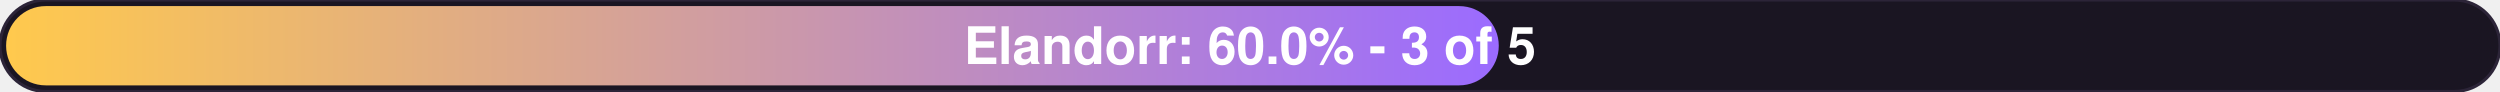
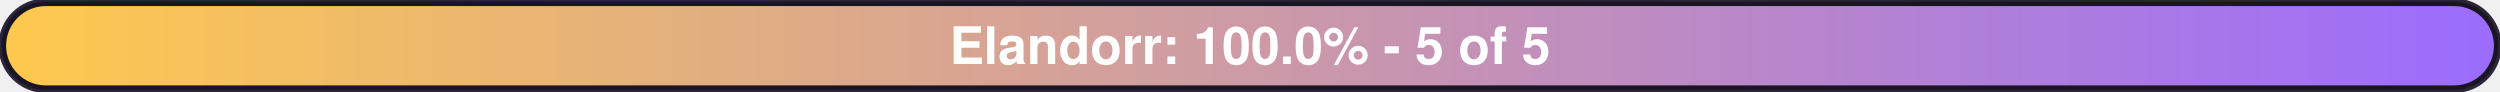
<svg xmlns="http://www.w3.org/2000/svg" width="820" height="30" viewBox="0 0 820 30">
  <defs>
    <linearGradient id="g" x1="0" x2="1">
      <stop offset="0" stop-color="#ffc94d" />
      <stop offset="1" stop-color="#9b6bff" />
    </linearGradient>
  </defs>
  <rect x="0" y="0" width="820" height="30" rx="15.0" fill="#1a1522" stroke="#2c2438" />
-   <rect x="2" y="2" width="489.6" height="26" rx="13.0" fill="url(#g)" />
-   <text x="410.0" y="21.0" text-anchor="middle" font-family="Segoe UI, Helvetica, Arial, sans-serif" font-size="17" font-weight="700" fill="#ffffff">Elandorr: 60.0%  -  3 of 5</text>
+   <rect x="2" y="2" width="816.0" height="26" rx="13.0" fill="url(#g)" />
+   <text x="410.0" y="21.0" text-anchor="middle" font-family="Segoe UI, Helvetica, Arial, sans-serif" font-size="17" font-weight="700" fill="#ffffff">Elandorr: 100.0%  -  5 of 5</text>
</svg>
